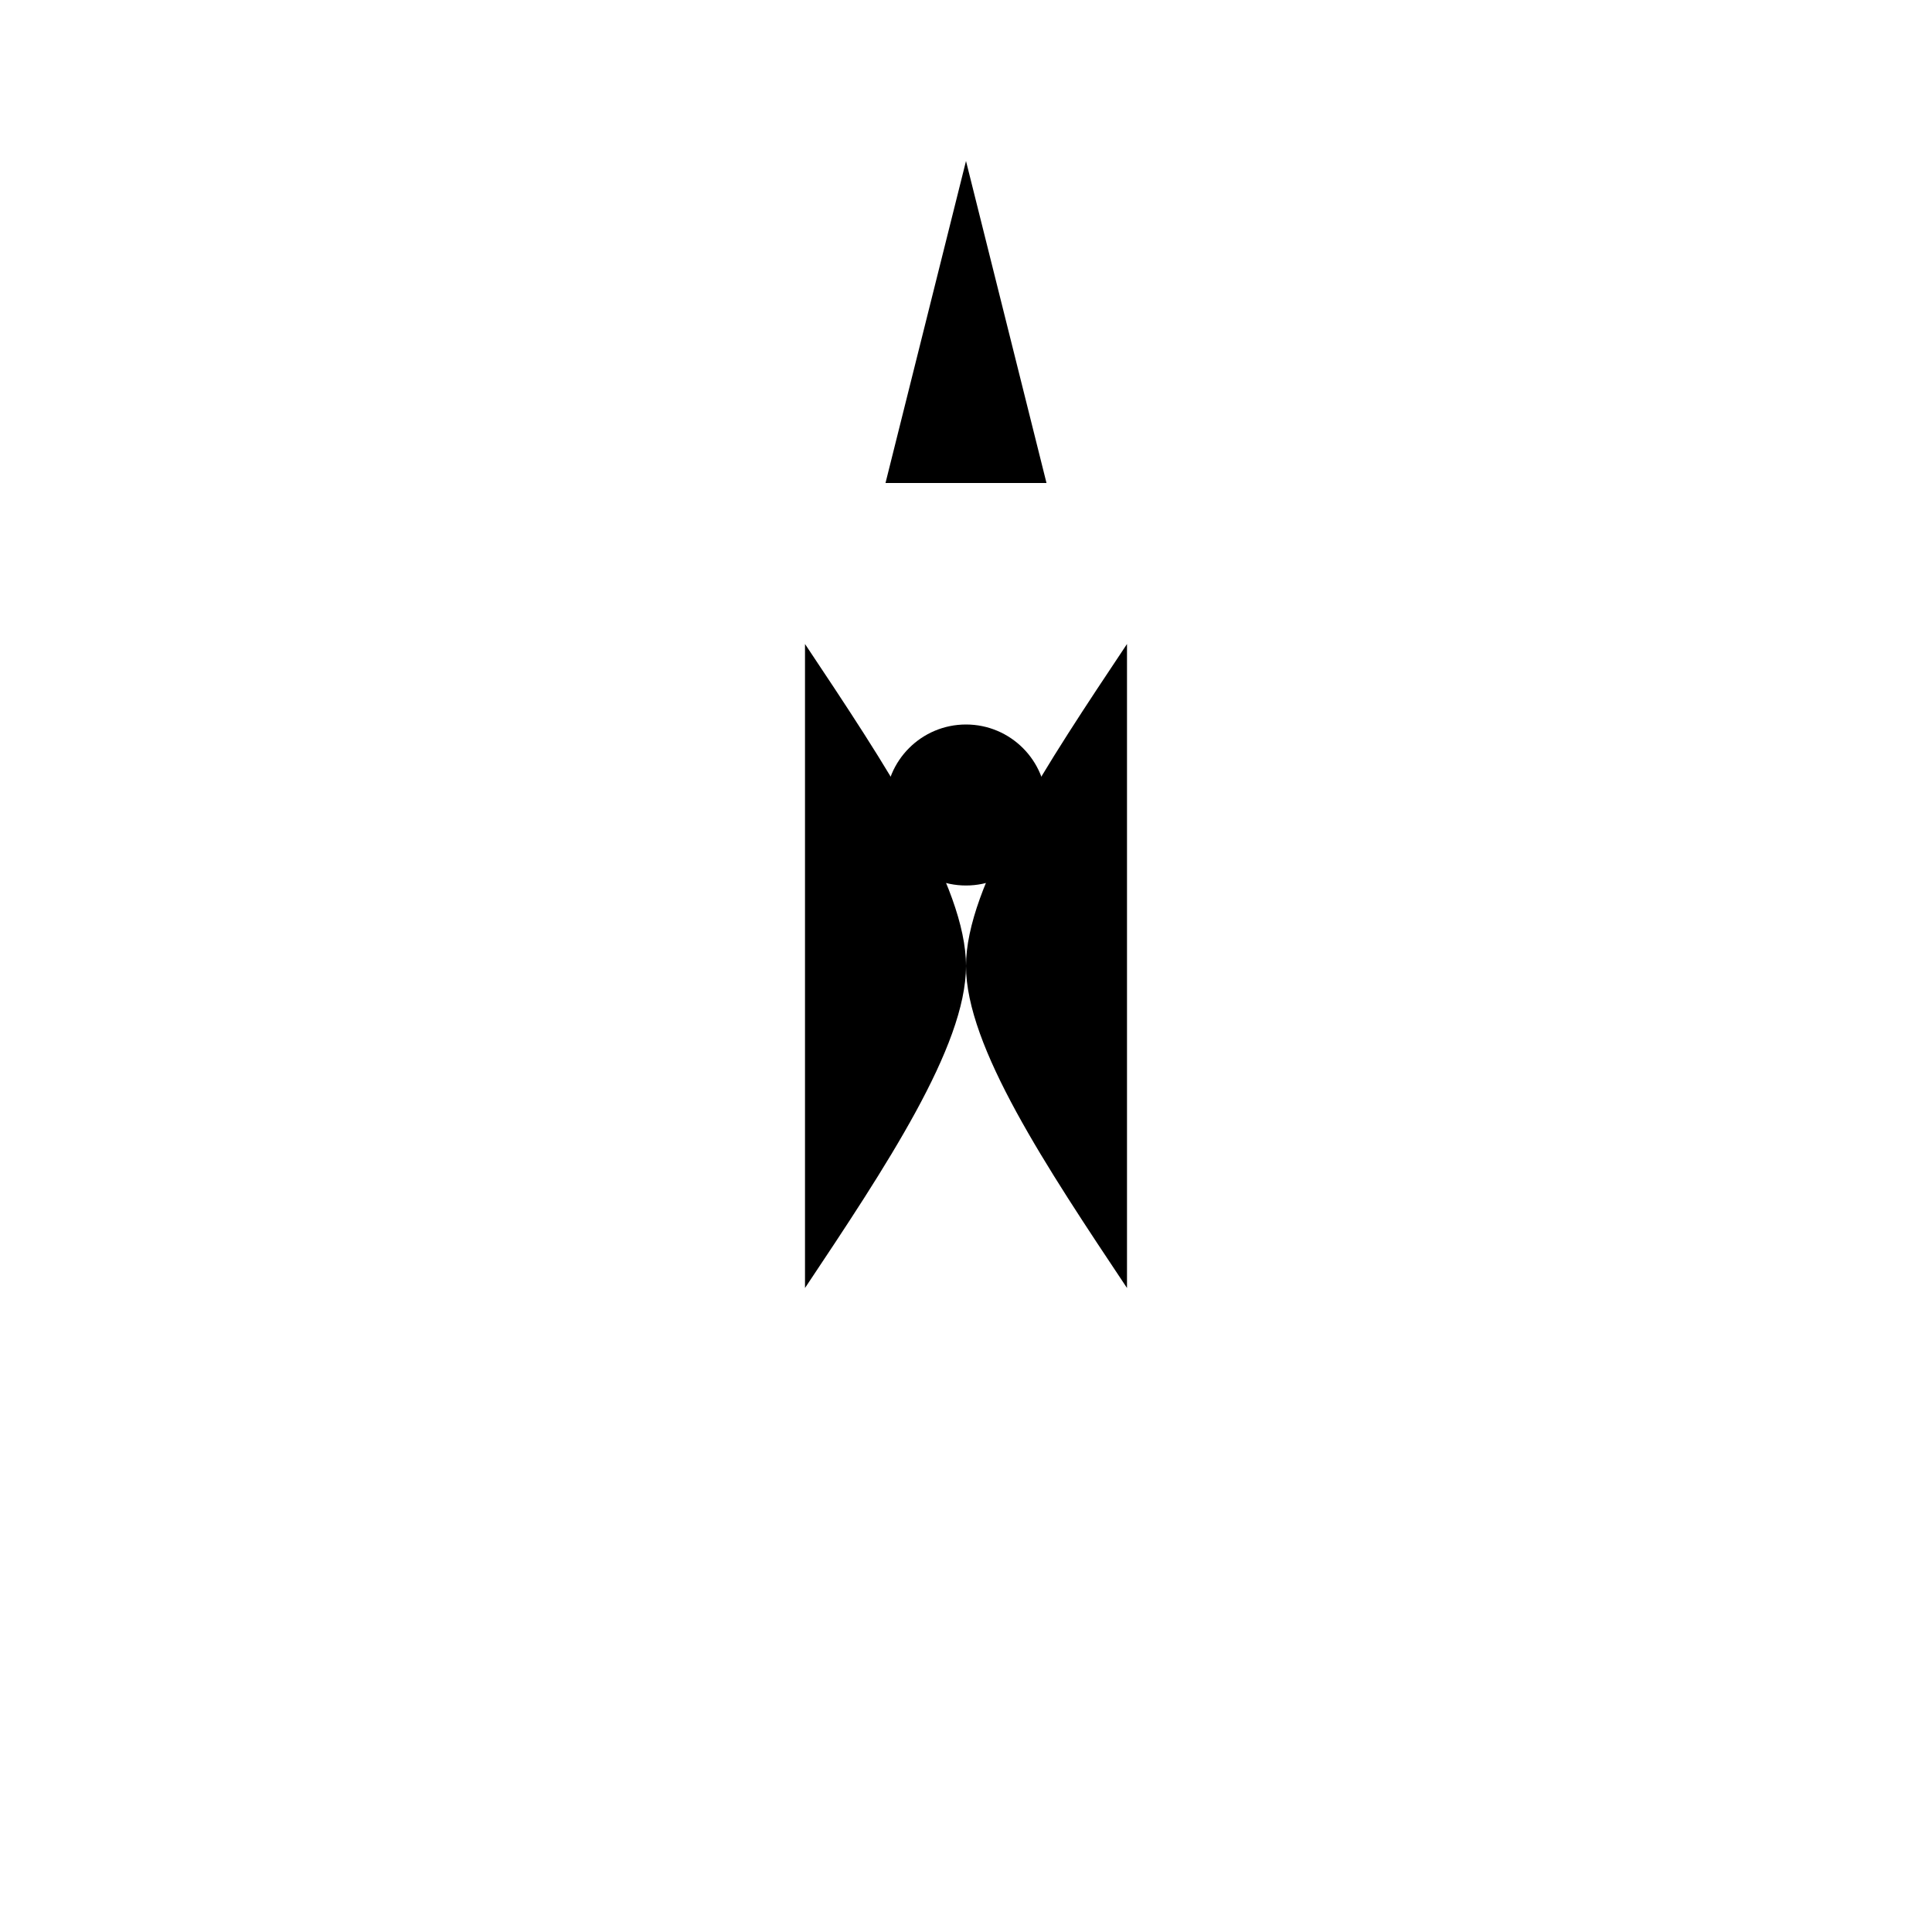
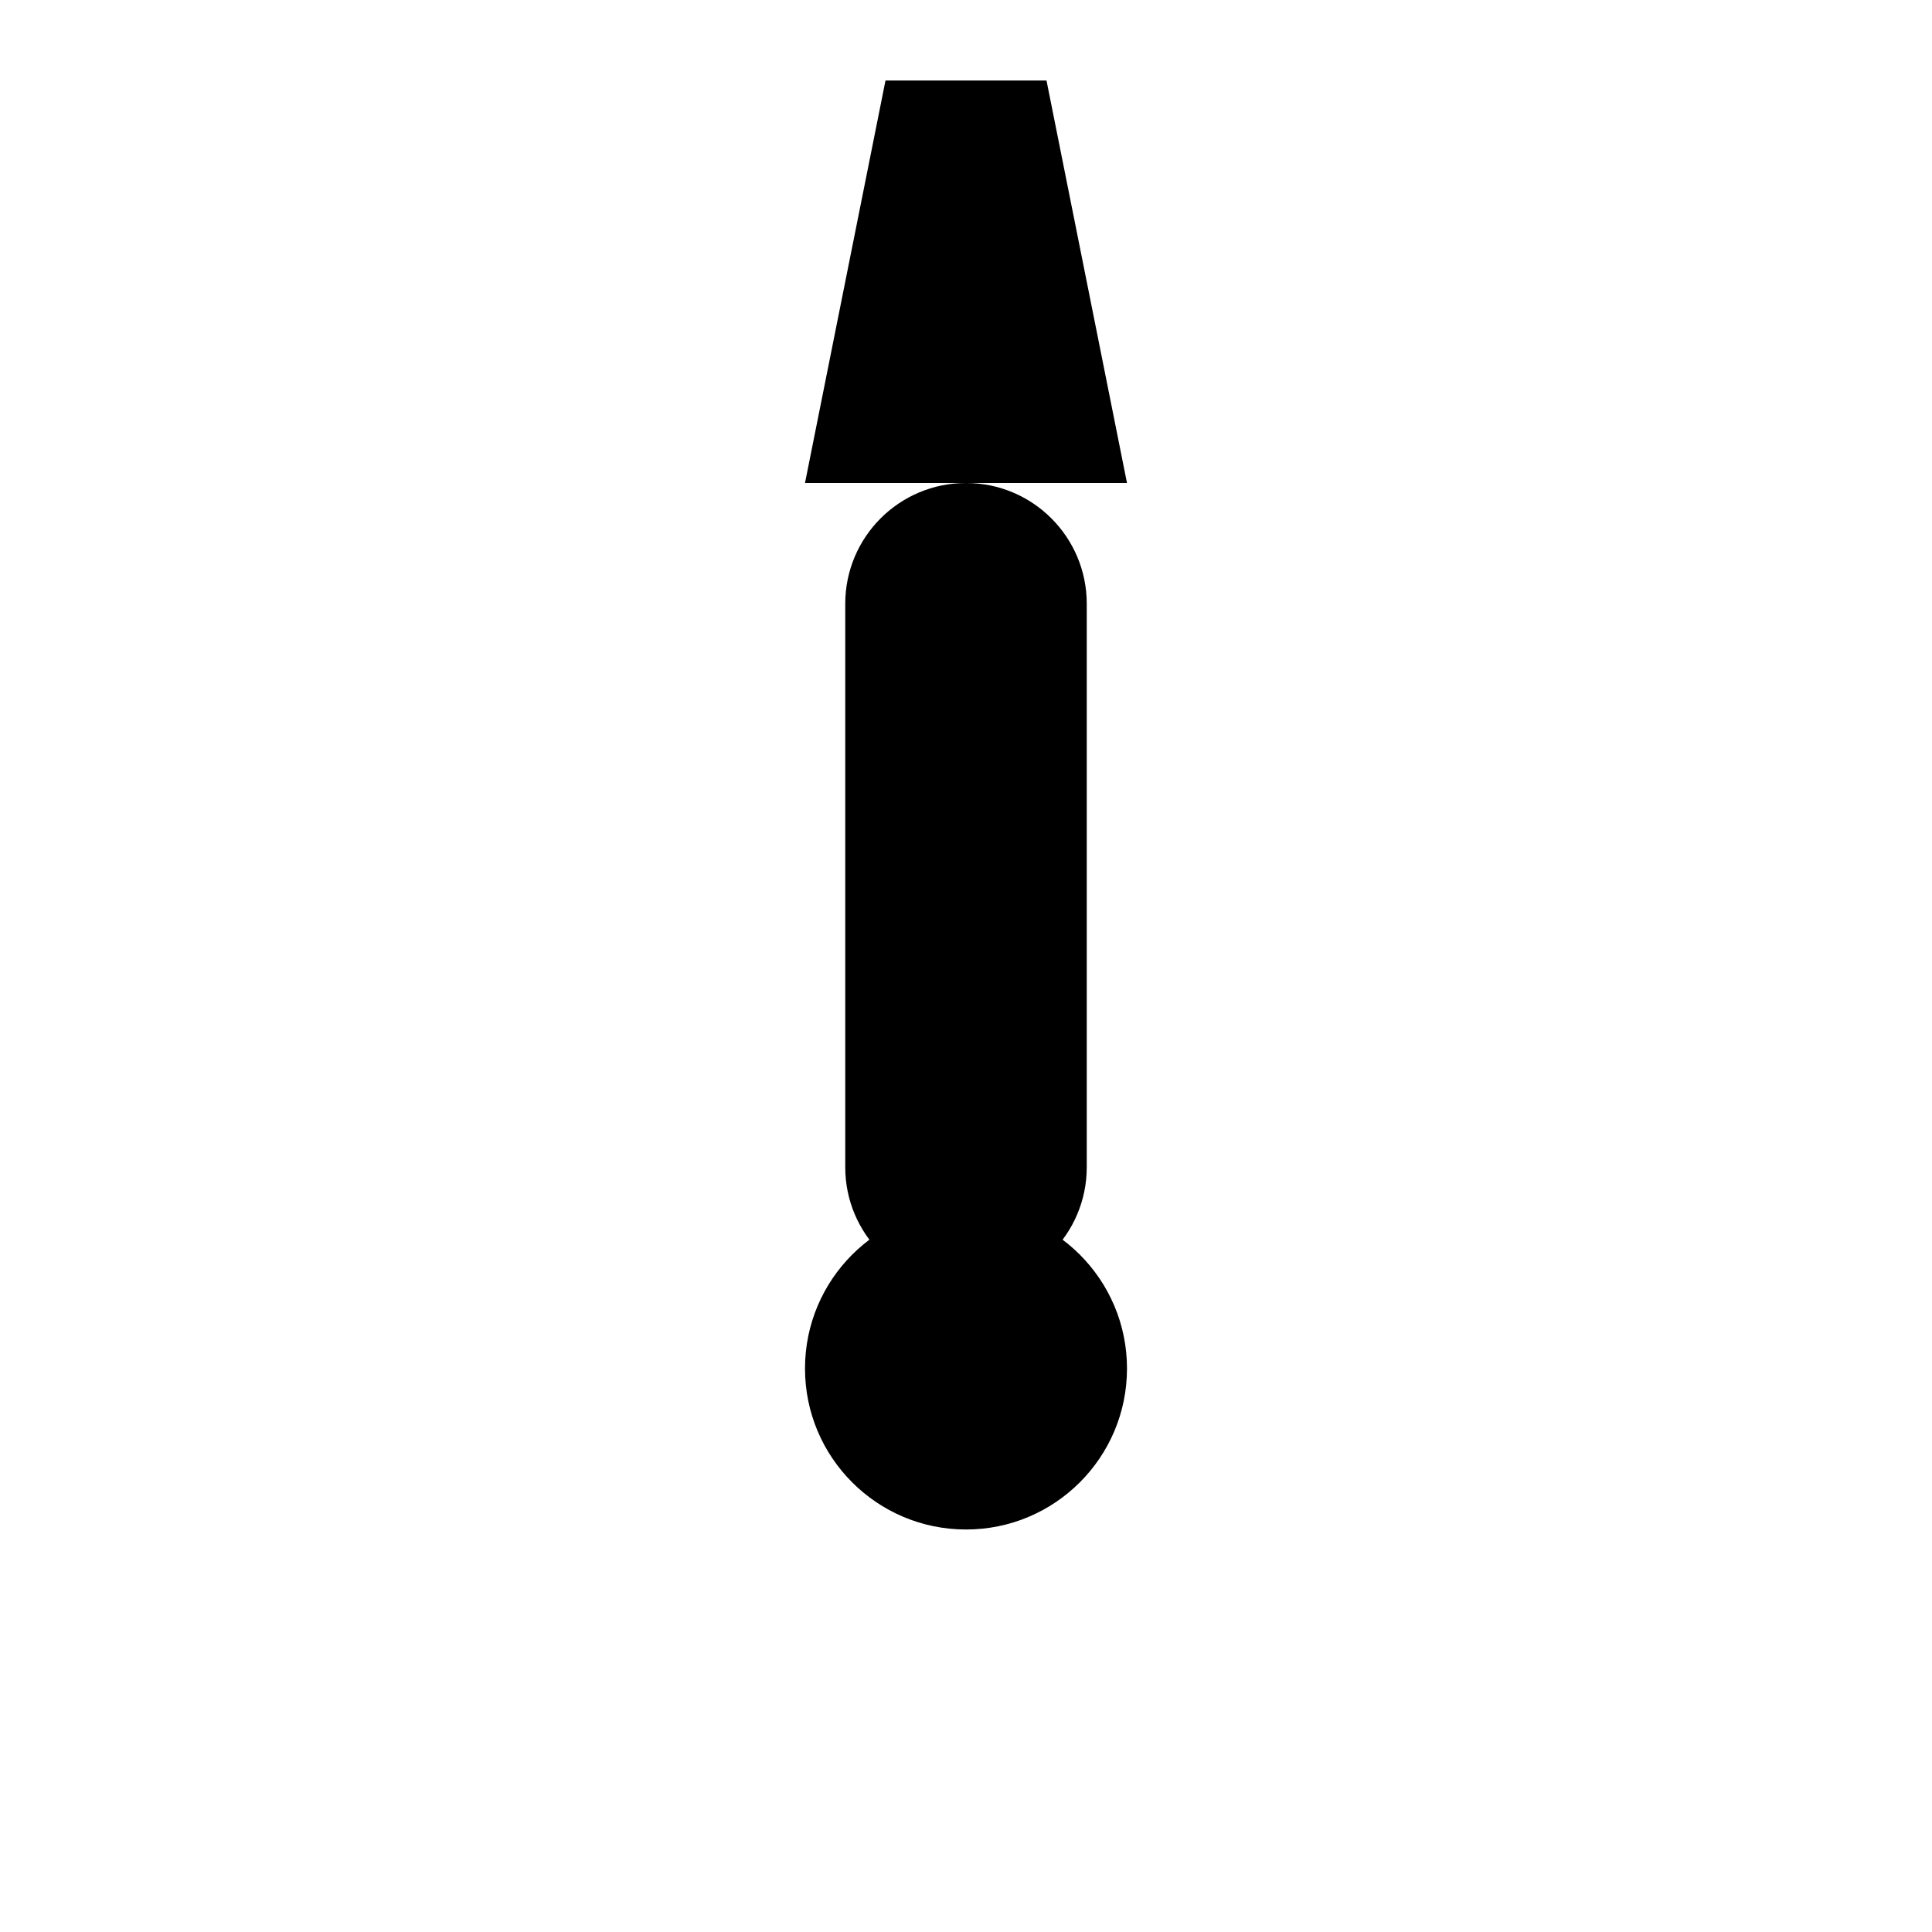
- <svg xmlns="http://www.w3.org/2000/svg" viewBox="0 0 48 48" fill="currentColor" stroke="none" stroke-linecap="round" stroke-linejoin="round">
-   <path d="M24 4l2 8h-4z" />
-   <path d="M24 12v28M20 32c2-3 4-6 4-8s-2-5-4-8M28 32c-2-3-4-6-4-8s2-5 4-8" />
-   <circle cx="24" cy="20" r="2" fill="currentColor" />
+ <svg xmlns="http://www.w3.org/2000/svg" viewBox="0 0 48 48" fill="currentColor">
+   <path d="M22 2h4l2 10h-8l2-10z" />
+   <rect x="21" y="12" width="6" height="20" rx="3" />
+   <circle cx="24" cy="34" r="4" />
</svg>
